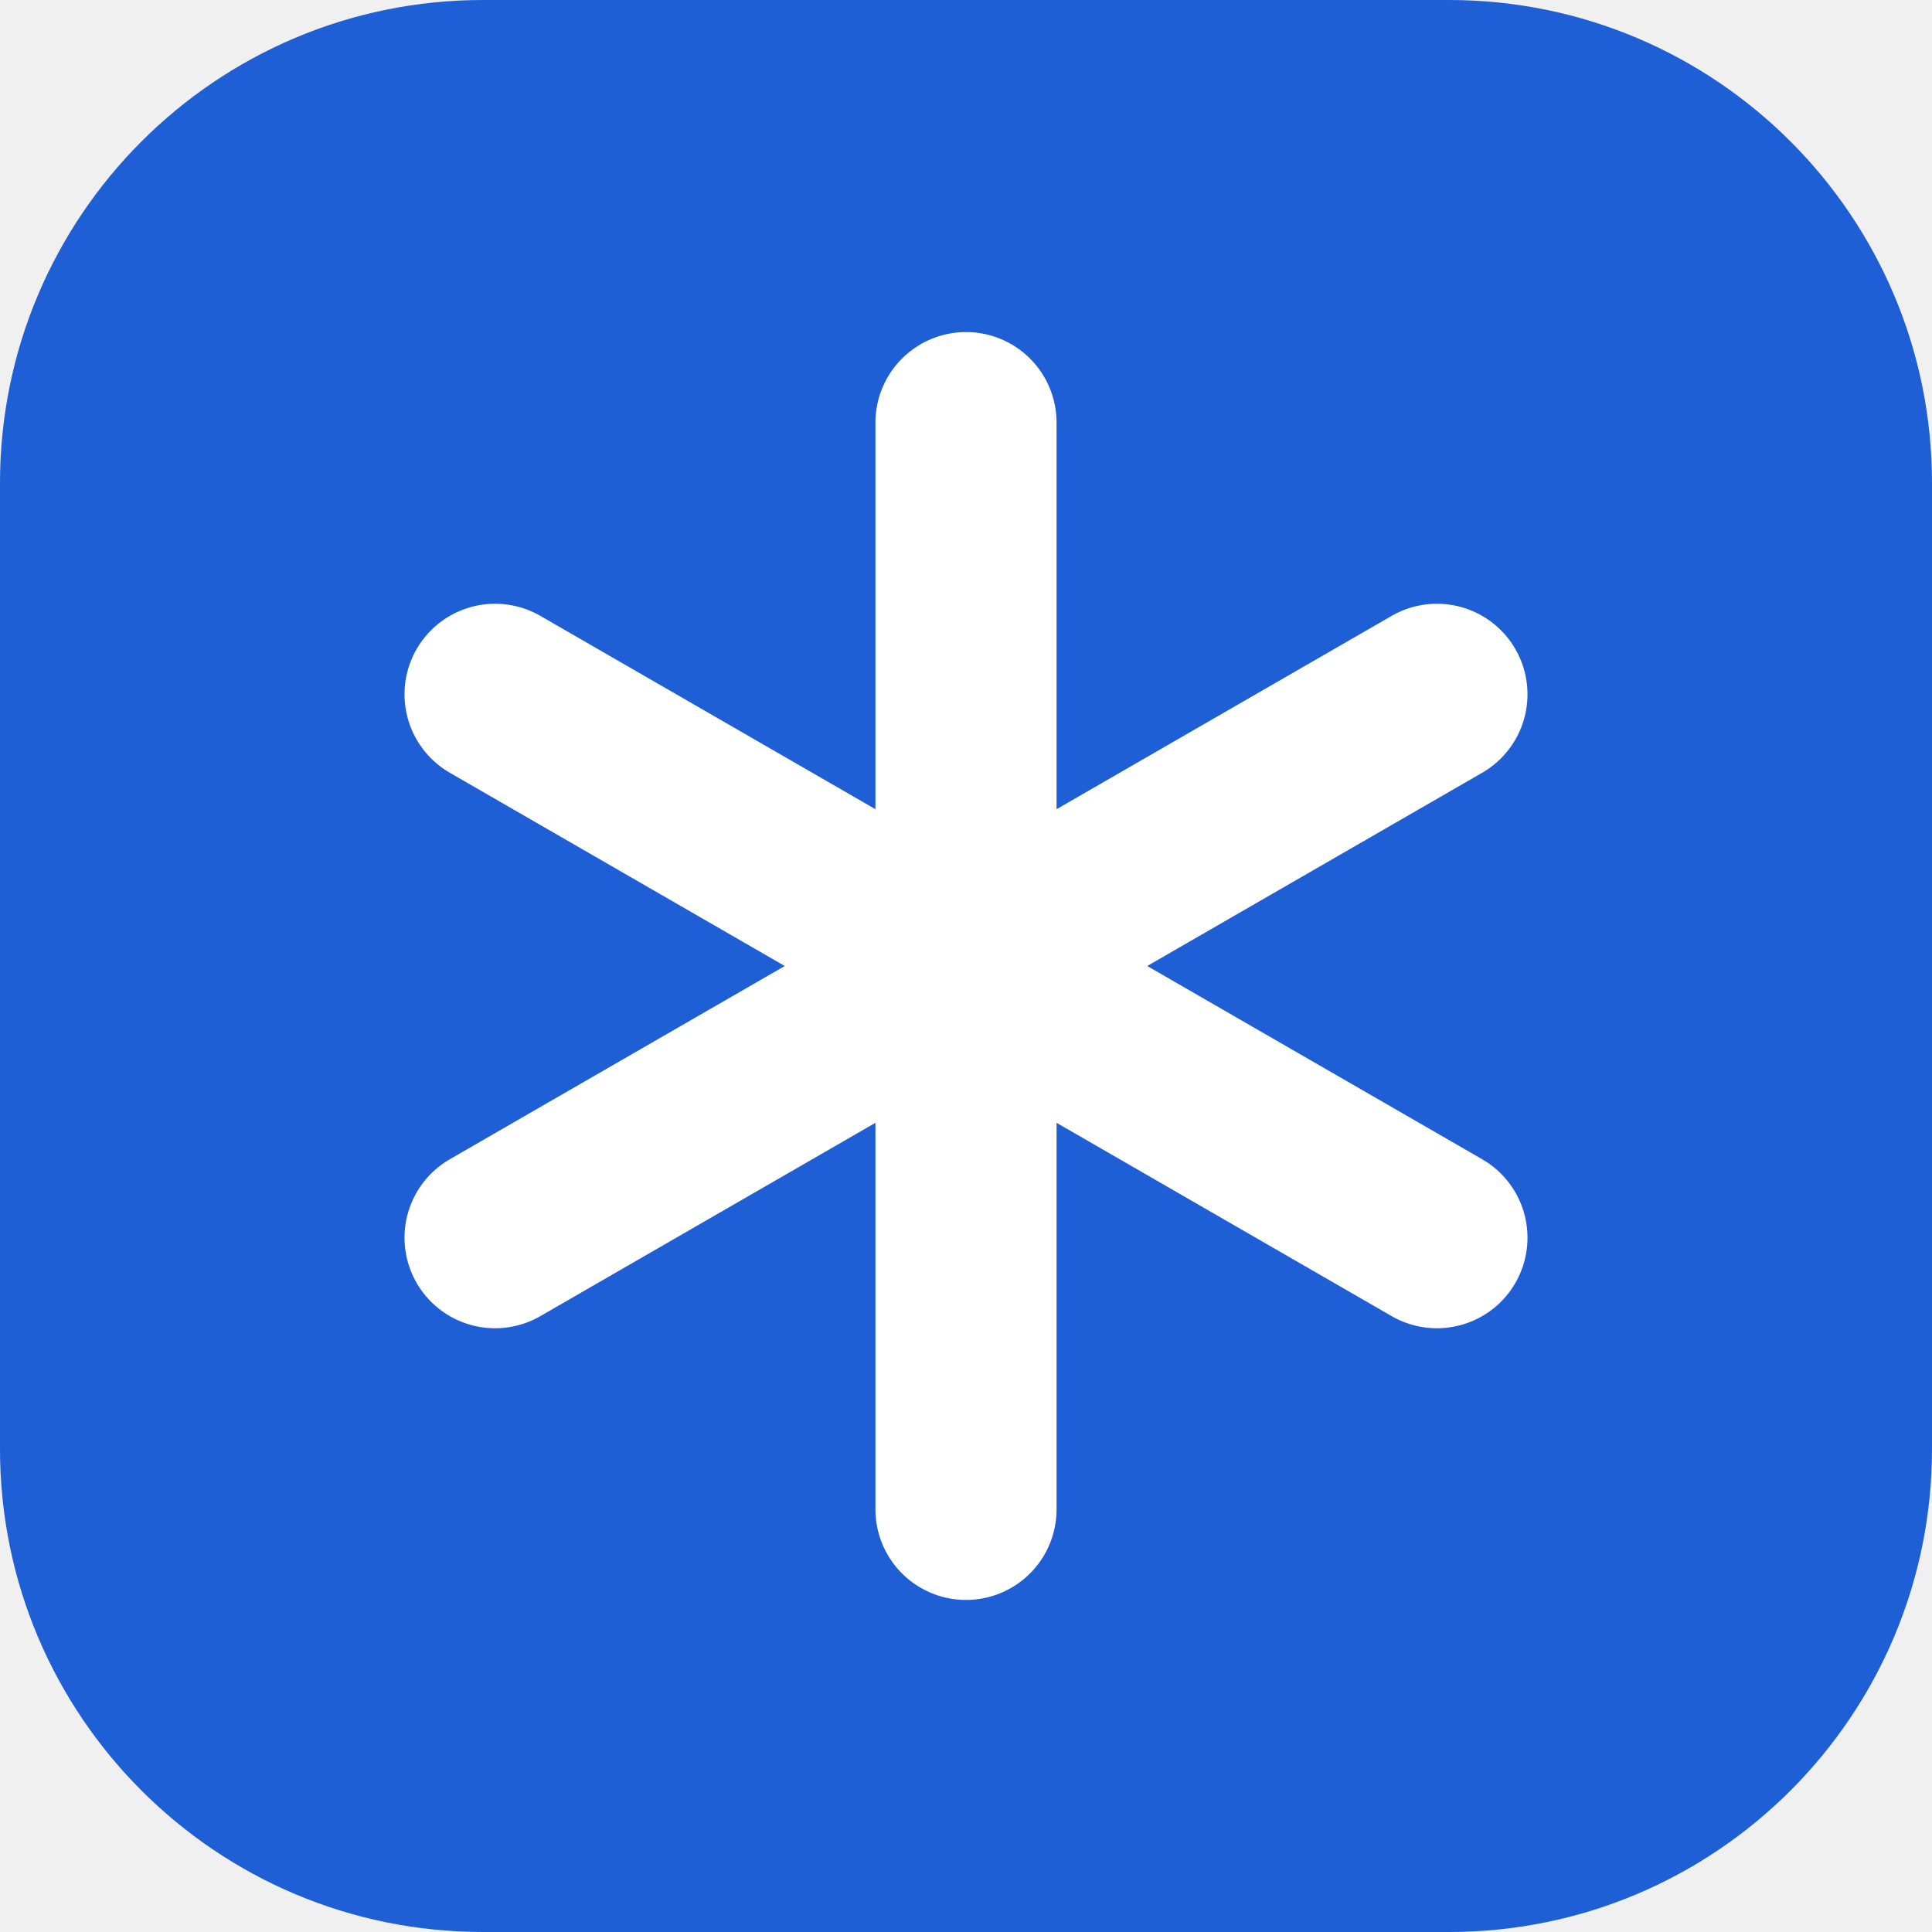
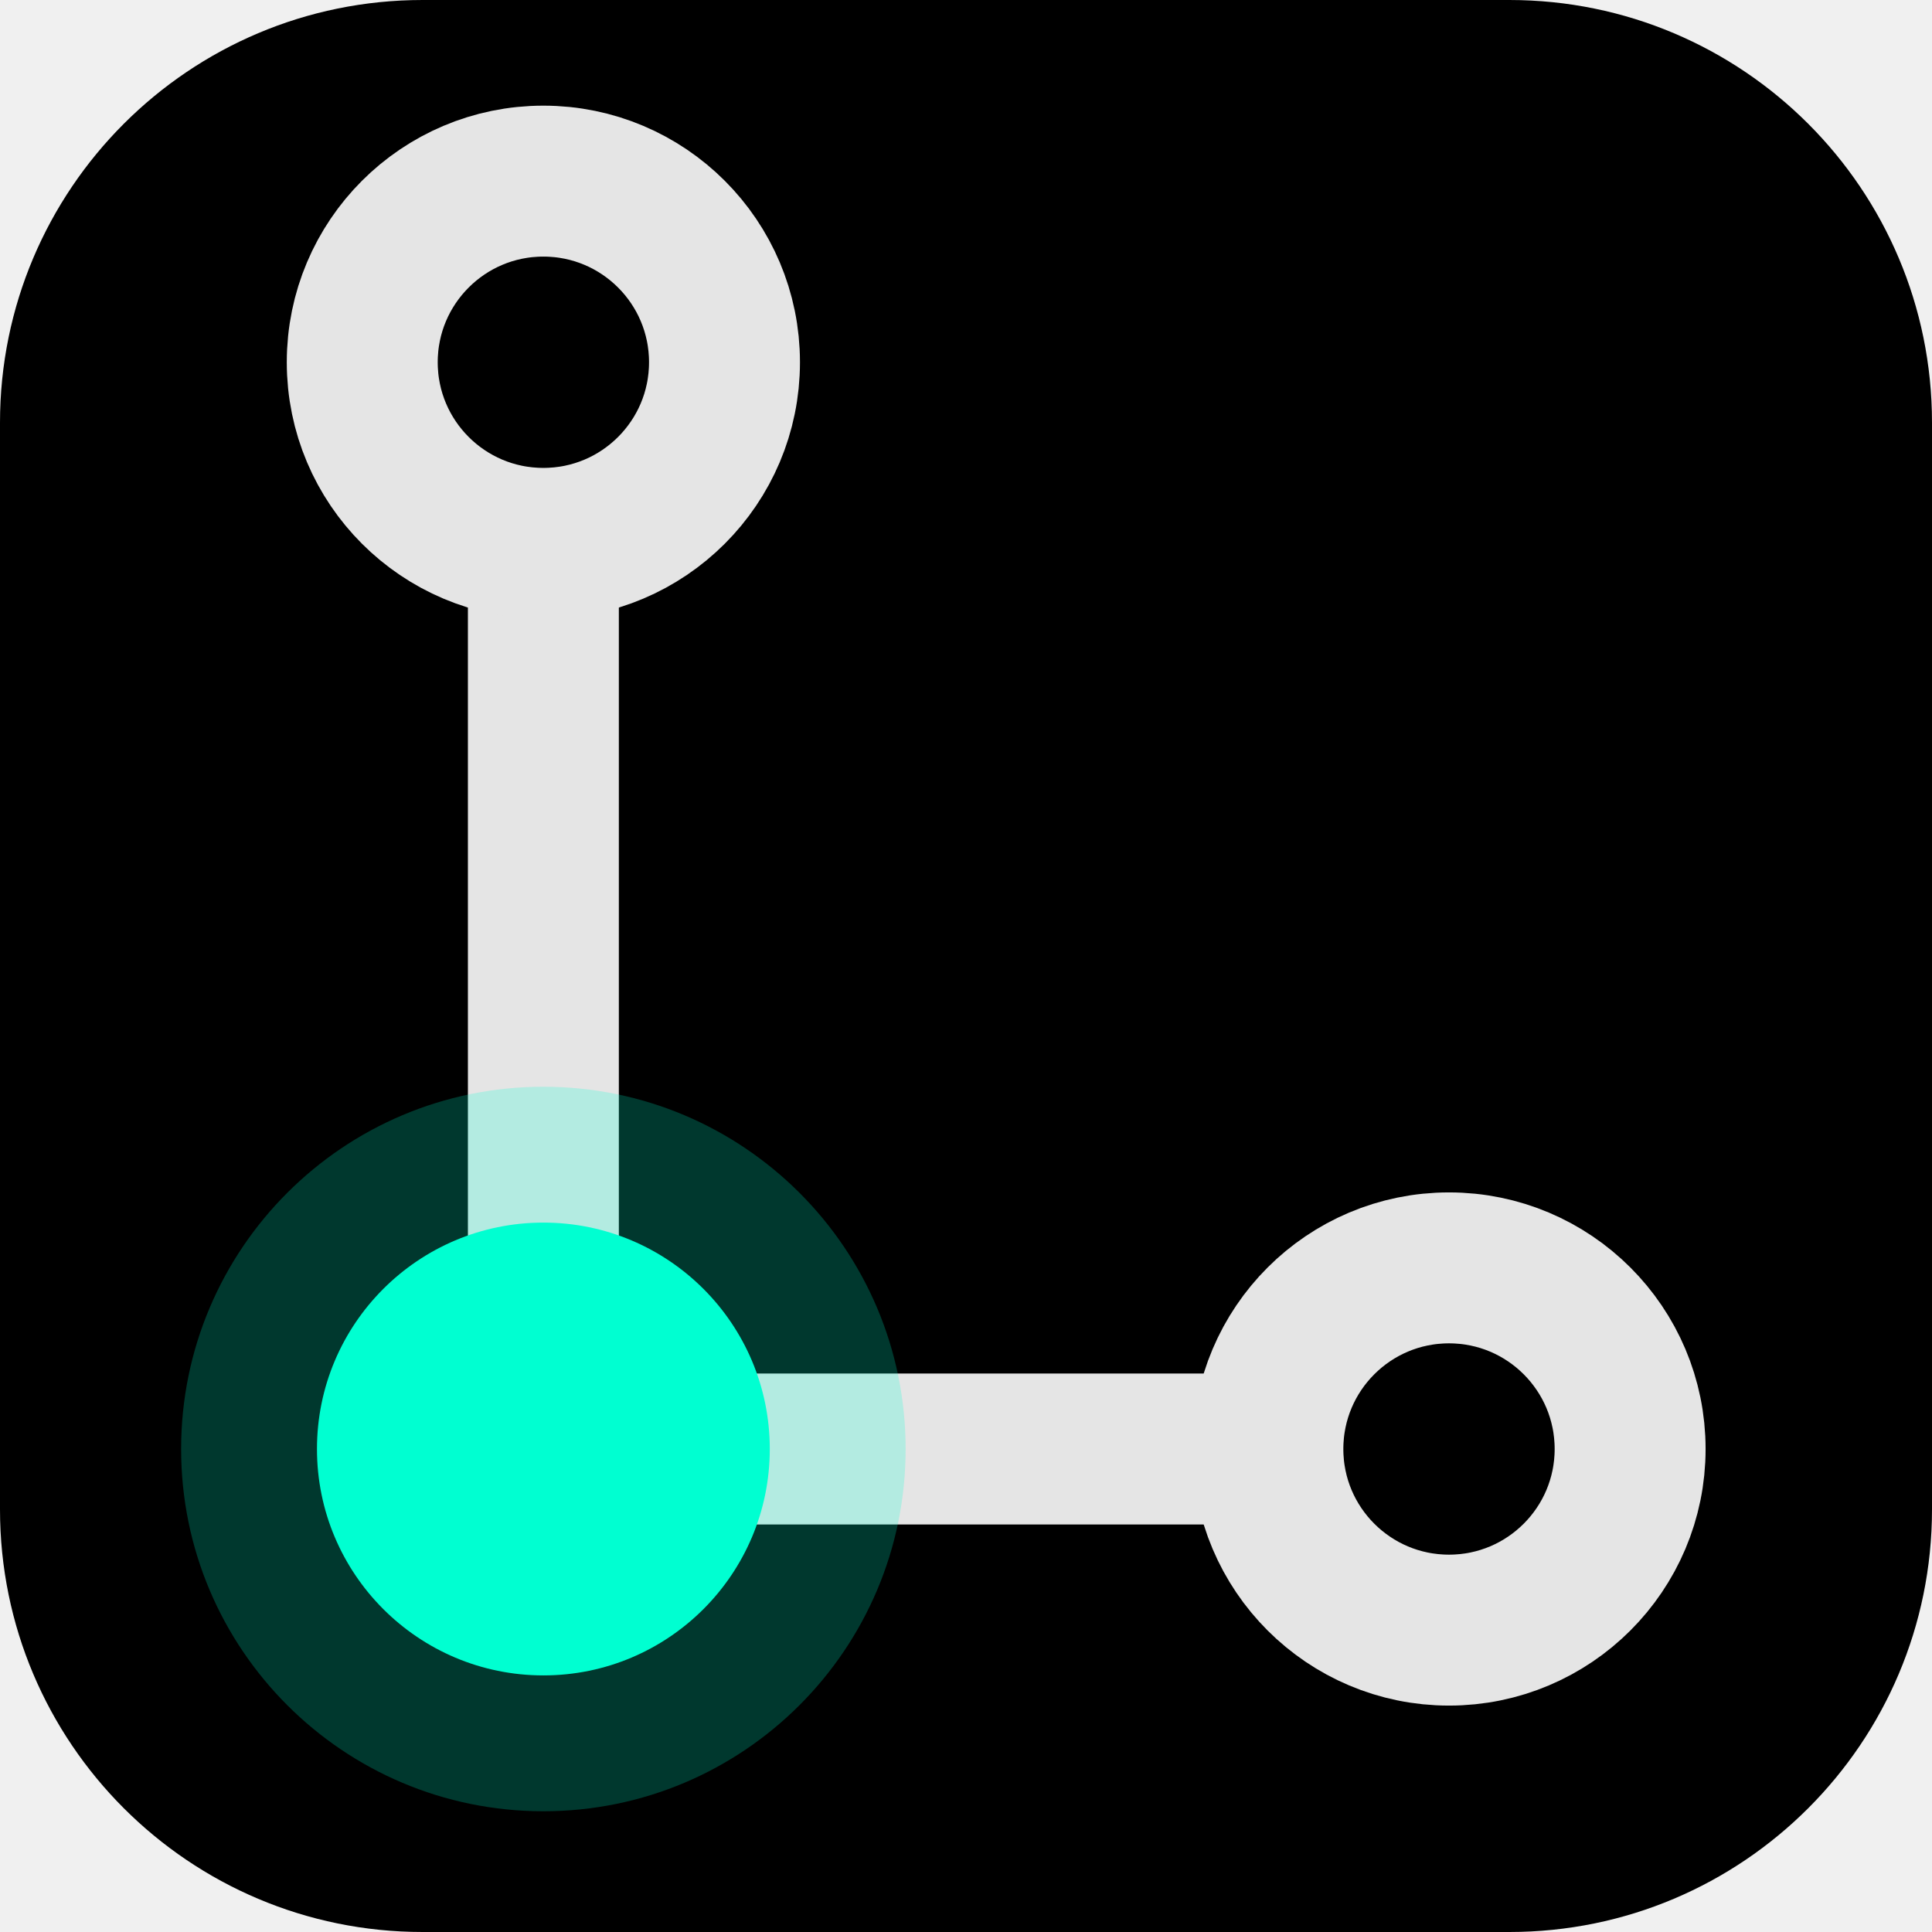
- <svg xmlns="http://www.w3.org/2000/svg" viewBox="0 0 32 32">
-   <rect width="32" height="32" rx="8" fill="#1f5fd6" />
-   <path d="M16 7v18M8.2 11.5l15.6 9M8.2 20.5l15.6-9" stroke="#fff" stroke-width="3" stroke-linecap="round" />
+ <svg xmlns="http://www.w3.org/2000/svg" viewBox="0 0 64 64">
+   <rect width="64" height="64" rx="14" fill="#000" />
+   <path d="M18 12 V48 H48" fill="none" stroke="#E5E5E5" stroke-width="5" stroke-linecap="round" stroke-linejoin="round" />
+   <circle cx="18" cy="12" r="6" fill="#000" stroke="#E5E5E5" stroke-width="5" />
+   <circle cx="48" cy="48" r="6" fill="#000" stroke="#E5E5E5" stroke-width="5" />
+   <circle cx="18" cy="48" r="12" fill="#00FFD1" opacity=".22" />
+   <circle cx="18" cy="48" r="7.5" fill="#00FFD1" />
</svg>
